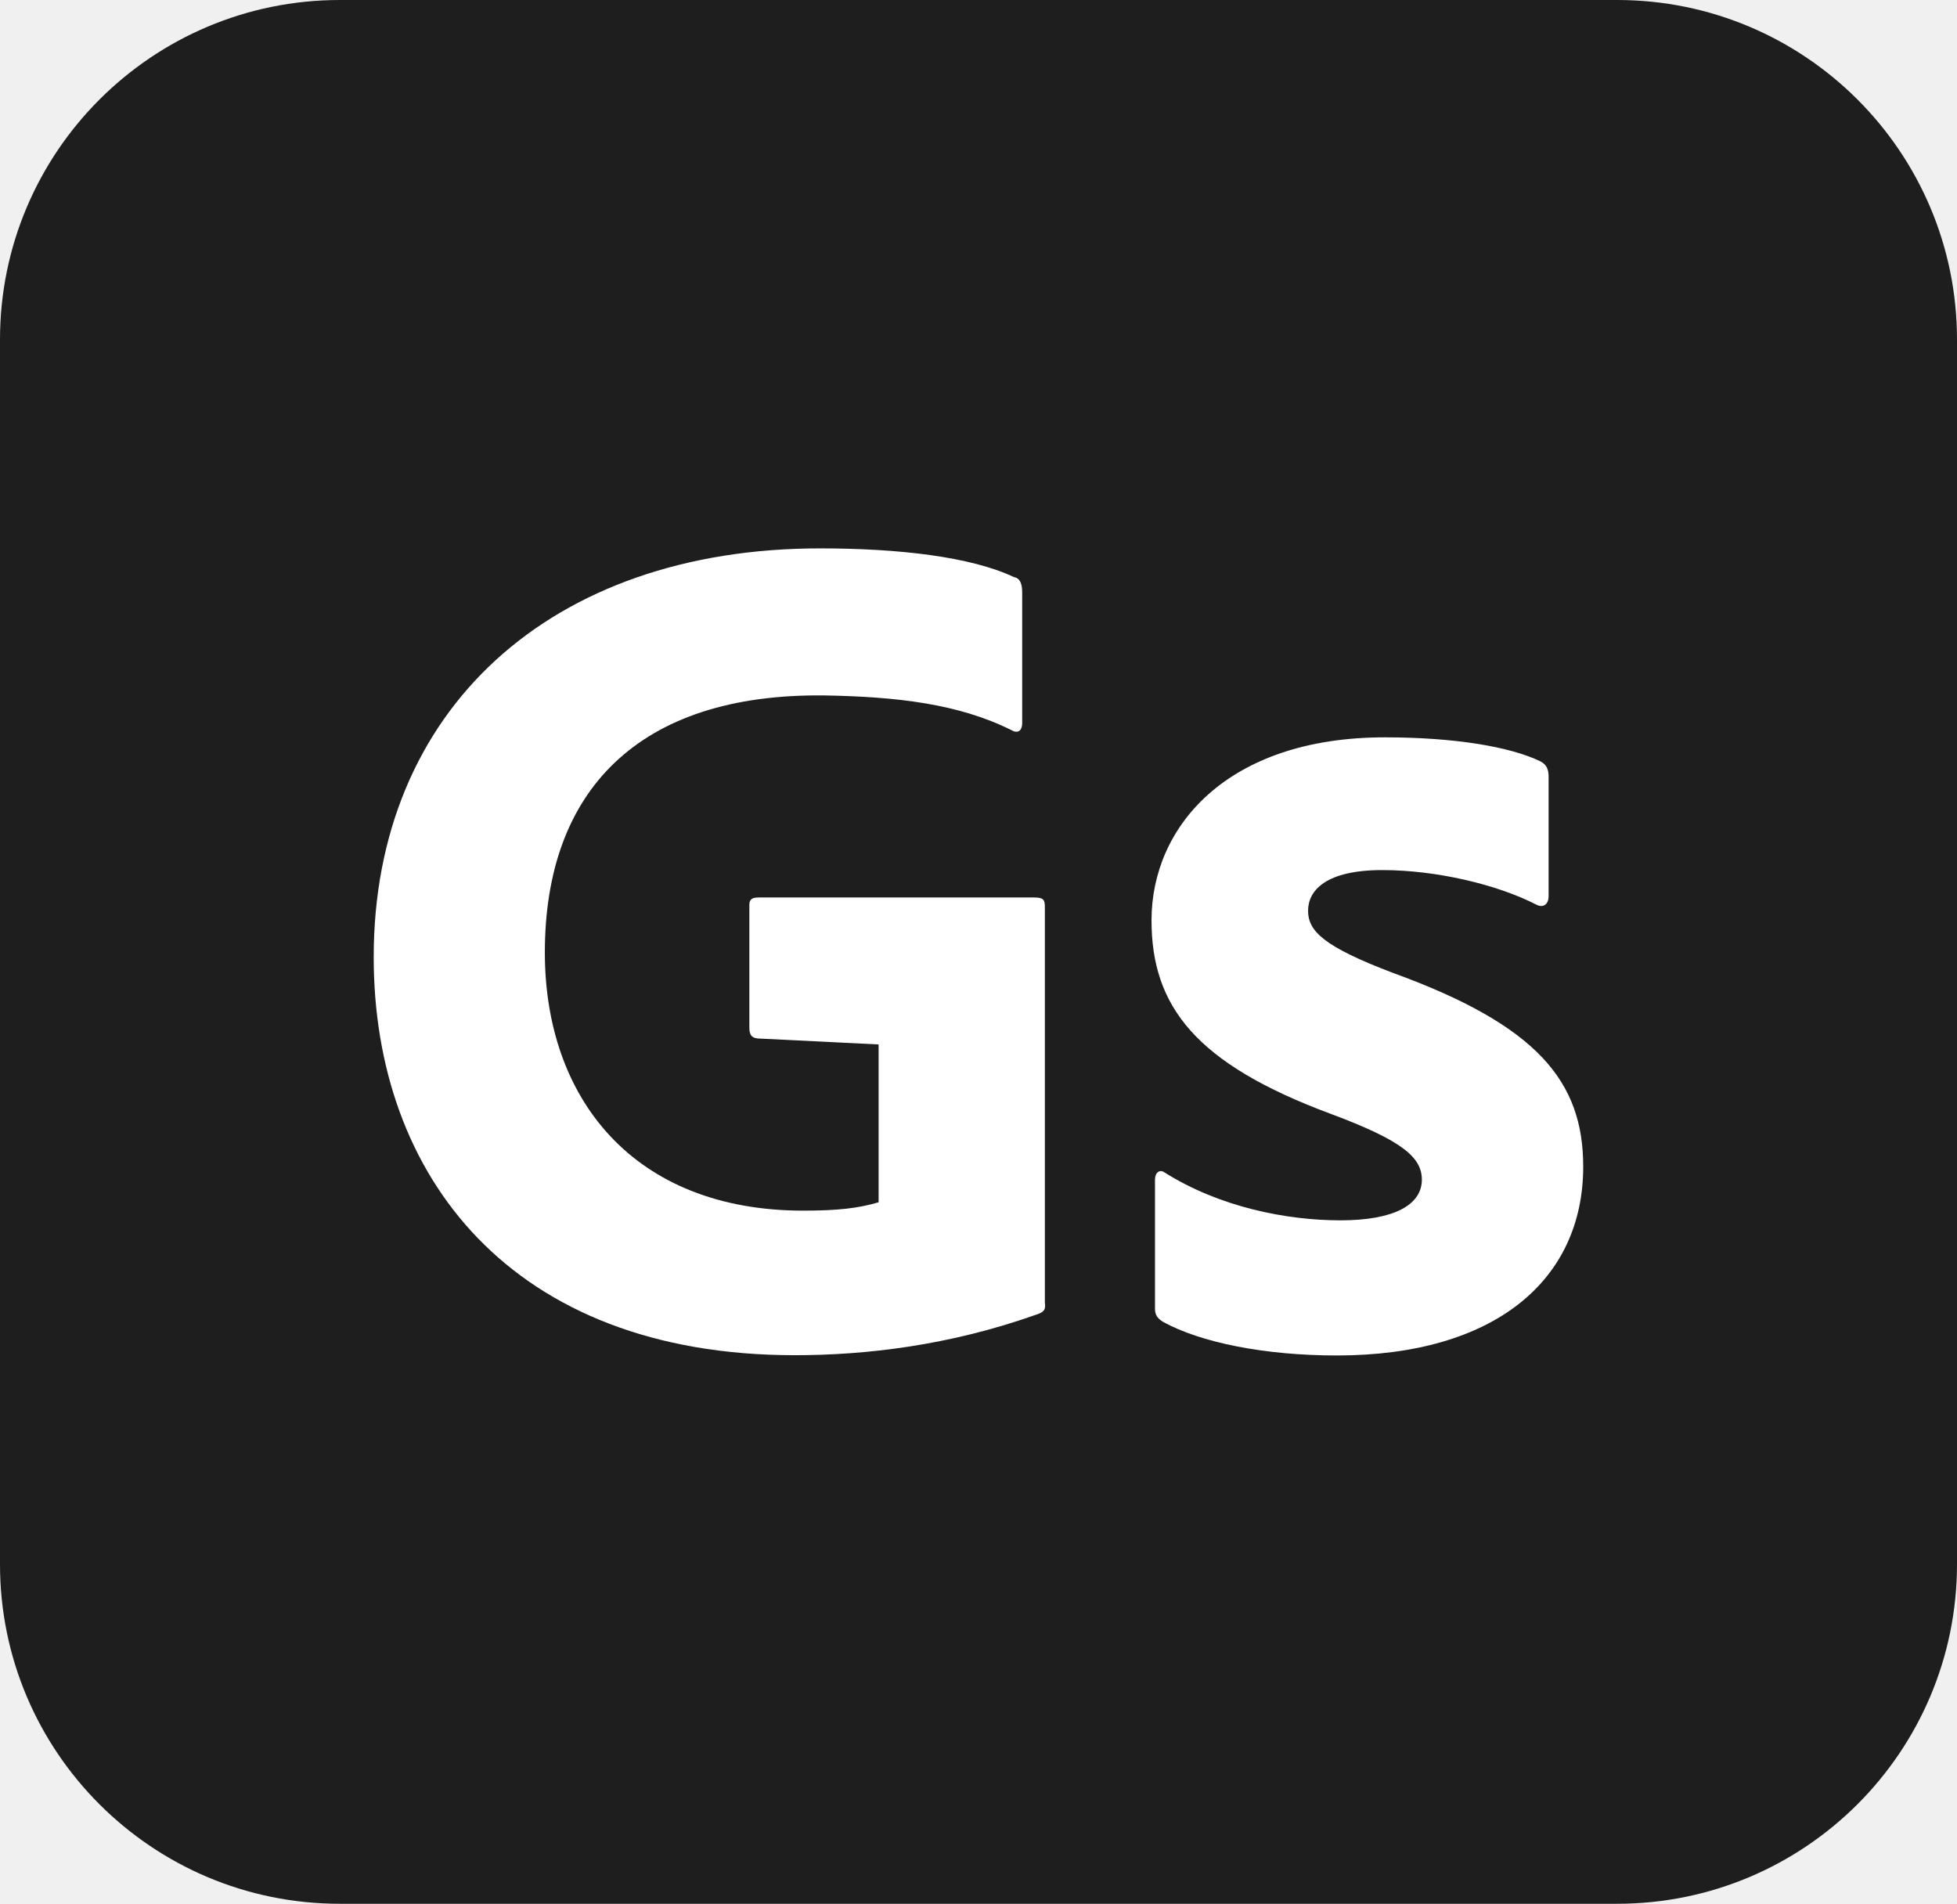
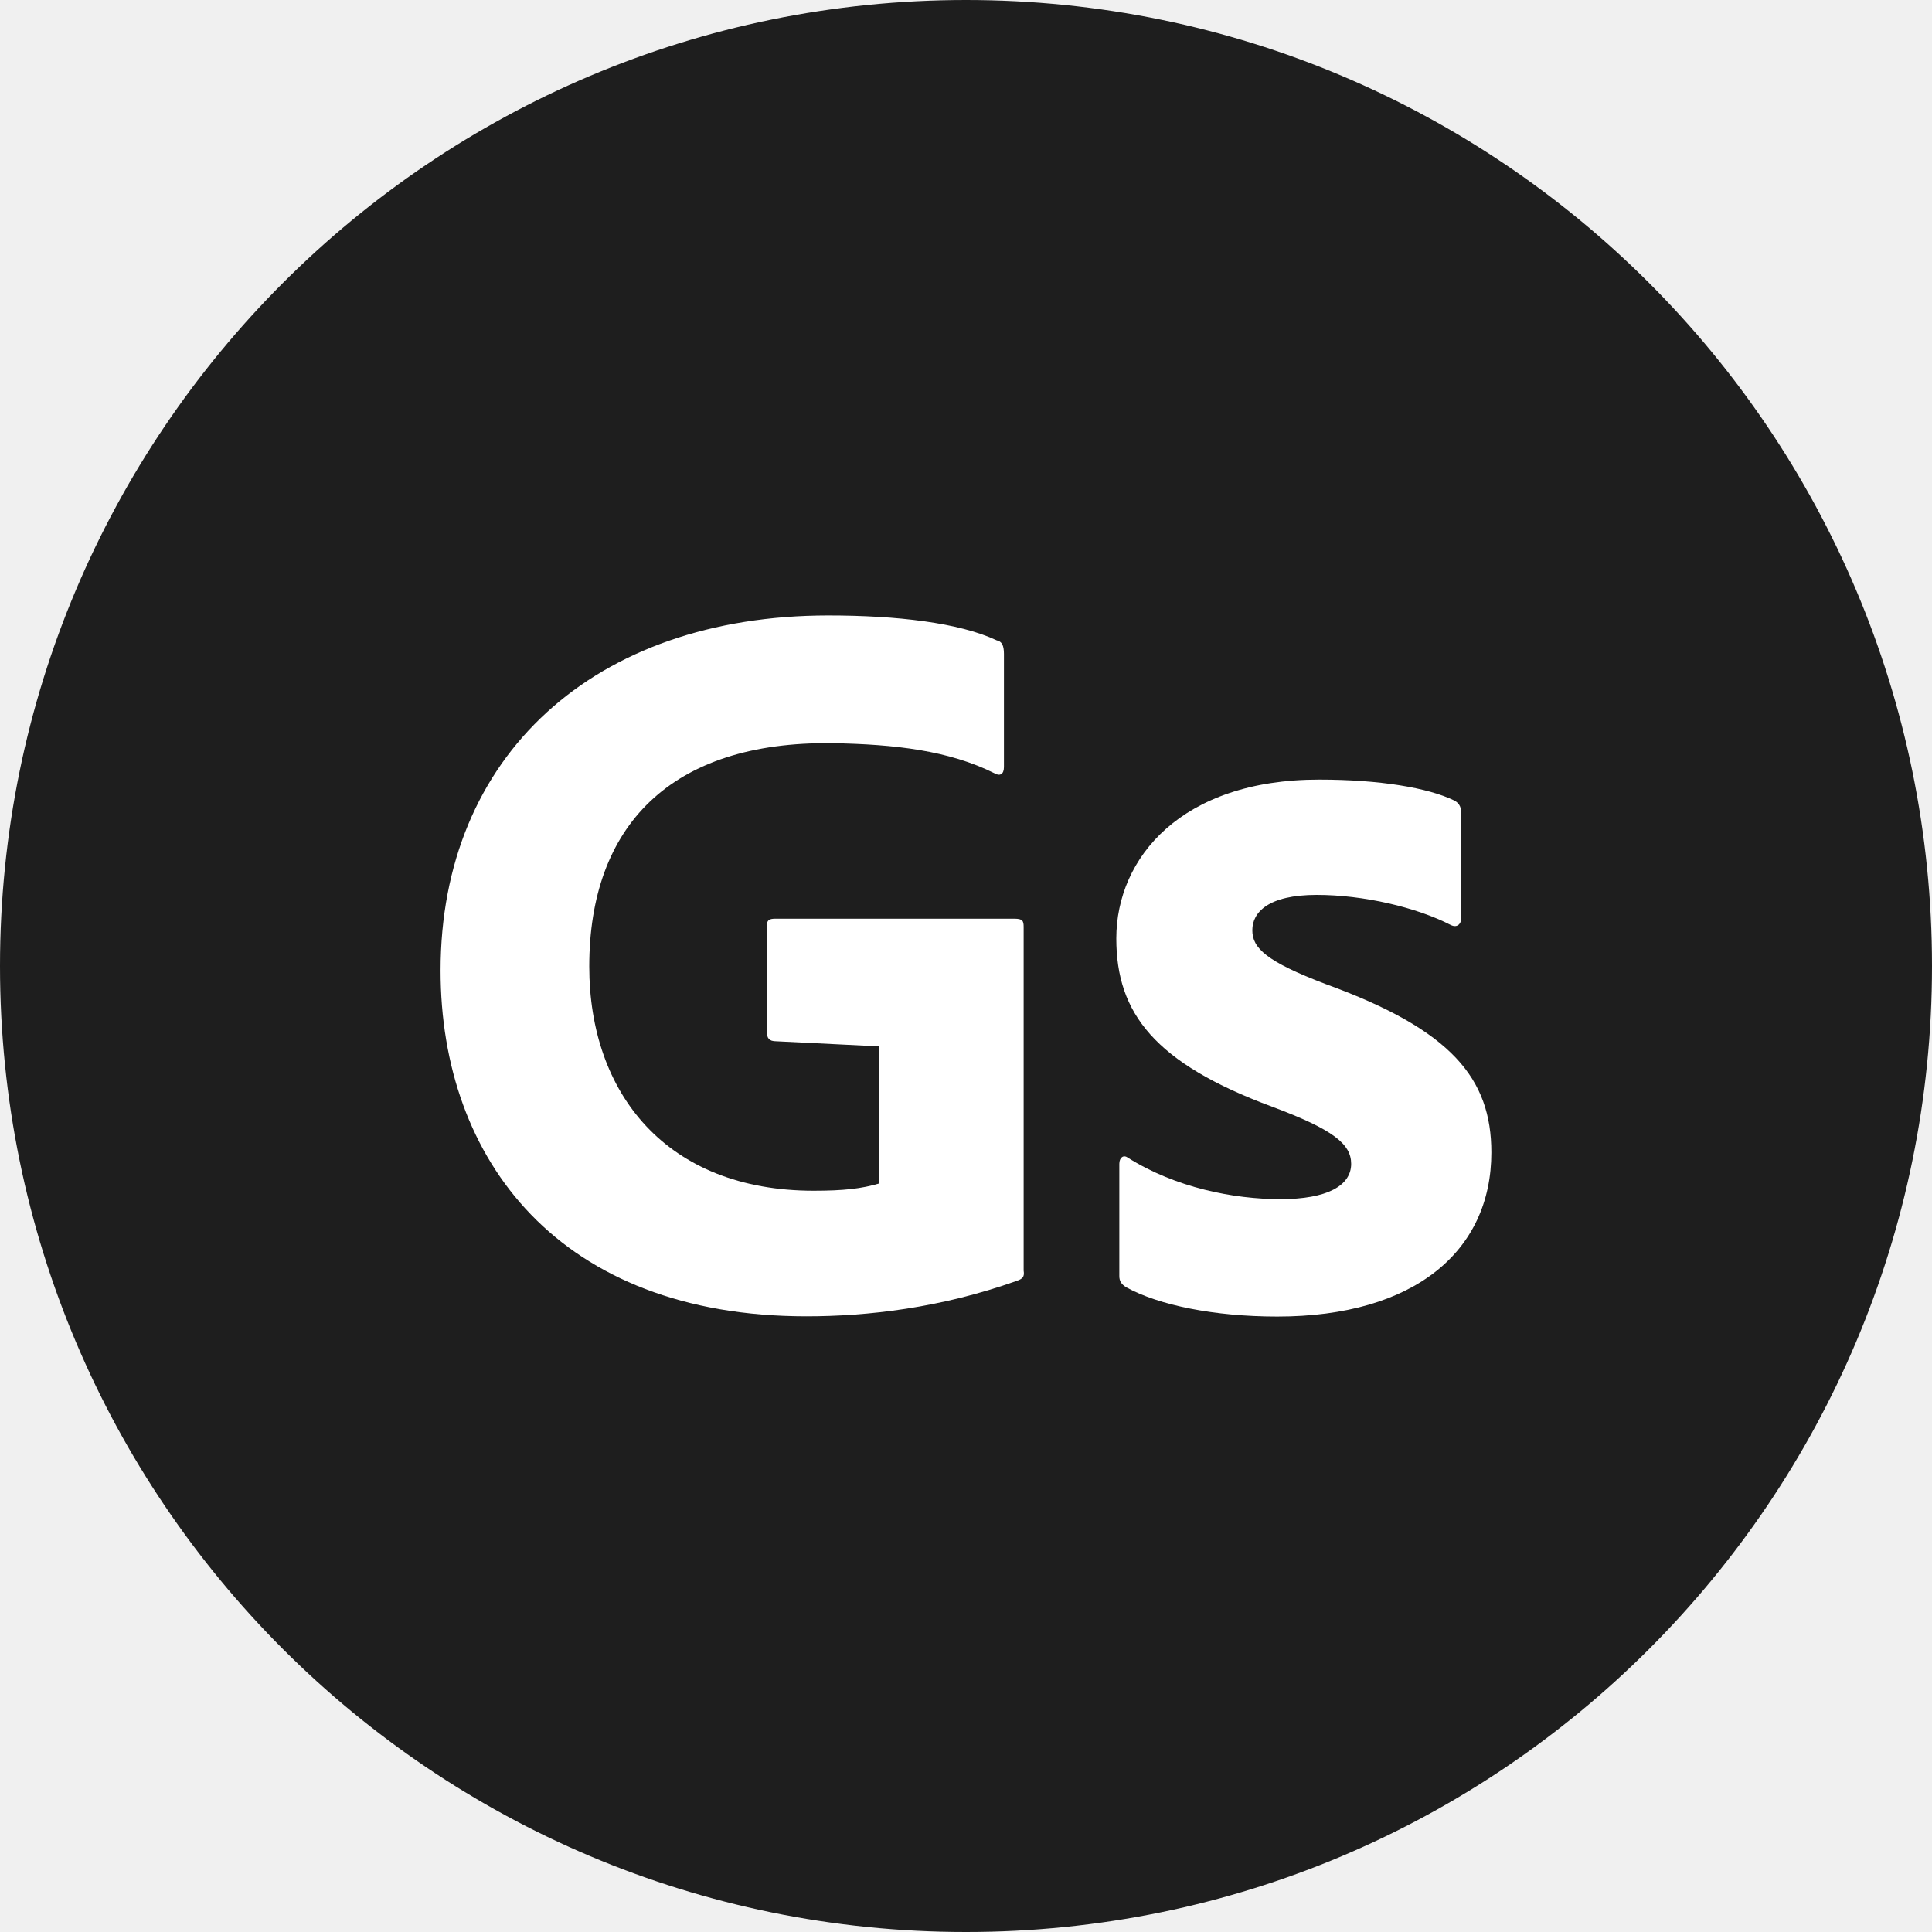
- <svg xmlns="http://www.w3.org/2000/svg" version="1.1" id="Layer_1" x="0px" y="0px" viewBox="0 0 2200 2140" style="enable-background:new 0 0 2200 2140;" xml:space="preserve">
-   <style type="text/css">
- 	.st0{fill:#1E1E1E;}
- 	.st1{fill:#FFFFFF;}
- </style>
-   <g>
-     <g id="Surface">
-       <path class="st0" d="M382.1,0h1435.8c211,0,382.1,170.9,382.1,381.7v1376.5c0,210.8-171.1,381.7-382.1,381.7H382.1    C171.1,2140,0,1969.1,0,1758.3V381.7C0,170.9,171.1,0,382.1,0z" />
-     </g>
-     <g id="Gs">
-       <g id="White">
-         <path class="st1" d="M854.5,1167.4c-9.4,0-12.1-4-12.1-12.1v-138.4c0-6.7,4-8.1,10.8-8.1h309.3c10.8,0,12.1,2.7,12.1,10.7v444.7     c1.3,8.1-1.3,10.7-9.4,13.4c-98.2,34.9-192.3,45.7-271.7,45.7c-318.8,0-473.4-201.5-473.4-447.4c0-278.1,199-459.5,501.7-459.5     c88.8,0,169.5,9.4,217.9,32.2c6.7,1.3,9.4,6.7,9.4,17.5v146.5c0,9.4-5.4,12.1-12.1,8.1c-59.2-29.6-129.1-37.6-209.8-39     c-209.8-2.7-314.7,107.5-314.7,288.9c0,163.9,99.5,290.2,290.5,290.2c39,0,61.9-2.7,84.7-9.4v-177.4L854.5,1167.4L854.5,1167.4z" />
-         <path class="st1" d="M1553.9,978c-63.2,0-83.4,22.8-83.4,45.7c0,22.9,17.5,40.3,95.5,69.9c162.7,59.1,213.8,122.3,213.8,217.7     c0,127.6-99.5,212.3-277,212.3c-82,0-153.3-14.8-195-37.6c-6.7-4-9.4-8.1-9.4-14.8V1326c0-8.1,5.4-12.1,10.8-8.1     c61.9,39,137.2,53.8,197.7,53.8s91.5-17.5,91.5-45.7c0-25.5-22.9-44.3-102.2-73.9c-152-56.4-201.7-120.9-201.7-217.7     c0-104.8,84.7-205.6,262.2-205.6c79.3,0,141.2,10.7,174.8,26.9c8.1,4,9.4,10.7,9.4,17.5v134.4c0,8.1-5.4,13.4-13.5,9.4     C1683,994.1,1614.4,978,1553.9,978L1553.9,978z" />
-       </g>
-     </g>
+ <svg xmlns="http://www.w3.org/2000/svg" viewBox="0 0 2500 2500" width="100%" height="100%">
+   <circle cx="1250" cy="1250" r="1250" fill="#1E1E1E" />
+   <g fill="#FFFFFF" transform="translate(150, 180)">
+     <path d="M854.5,1167.4c-9.4,0-12.1-4-12.1-12.1v-138.4c0-6.7,4-8.1,10.8-8.1h309.3c10.8,0,12.1,2.7,12.1,10.7v444.7c1.3,8.1-1.3,10.7-9.4,13.4c-98.2,34.9-192.3,45.7-271.7,45.7c-318.8,0-473.4-201.5-473.4-447.4c0-278.1,199-459.5,501.7-459.5c88.8,0,169.5,9.4,217.9,32.2c6.7,1.3,9.4,6.7,9.4,17.5v146.5c0,9.4-5.4,12.1-12.1,8.1c-59.2-29.6-129.1-37.6-209.8-39c-209.8-2.7-314.7,107.5-314.7,288.9c0,163.9,99.5,290.2,290.5,290.2c39,0,61.9-2.7,84.7-9.4v-177.4L854.5,1167.4L854.5,1167.4z" />
+     <path d="M1553.9,978c-63.2,0-83.4,22.8-83.4,45.7c0,22.9,17.5,40.3,95.5,69.9c162.7,59.1,213.8,122.3,213.8,217.7c0,127.6-99.5,212.3-277,212.3c-82,0-153.3-14.8-195-37.6c-6.7-4-9.4-8.1-9.4-14.8V1326c0-8.1,5.4-12.1,10.8-8.1c61.9,39,137.2,53.8,197.7,53.8s91.5-17.5,91.5-45.7c0-25.5-22.9-44.3-102.2-73.9c-152-56.4-201.7-120.9-201.7-217.7c0-104.8,84.7-205.6,262.2-205.6c79.3,0,141.2,10.7,174.8,26.9c8.1,4,9.4,10.7,9.4,17.5v134.4c0,8.1-5.4,13.4-13.5,9.4C1683,994.1,1614.4,978,1553.9,978L1553.9,978z" />
  </g>
</svg>
